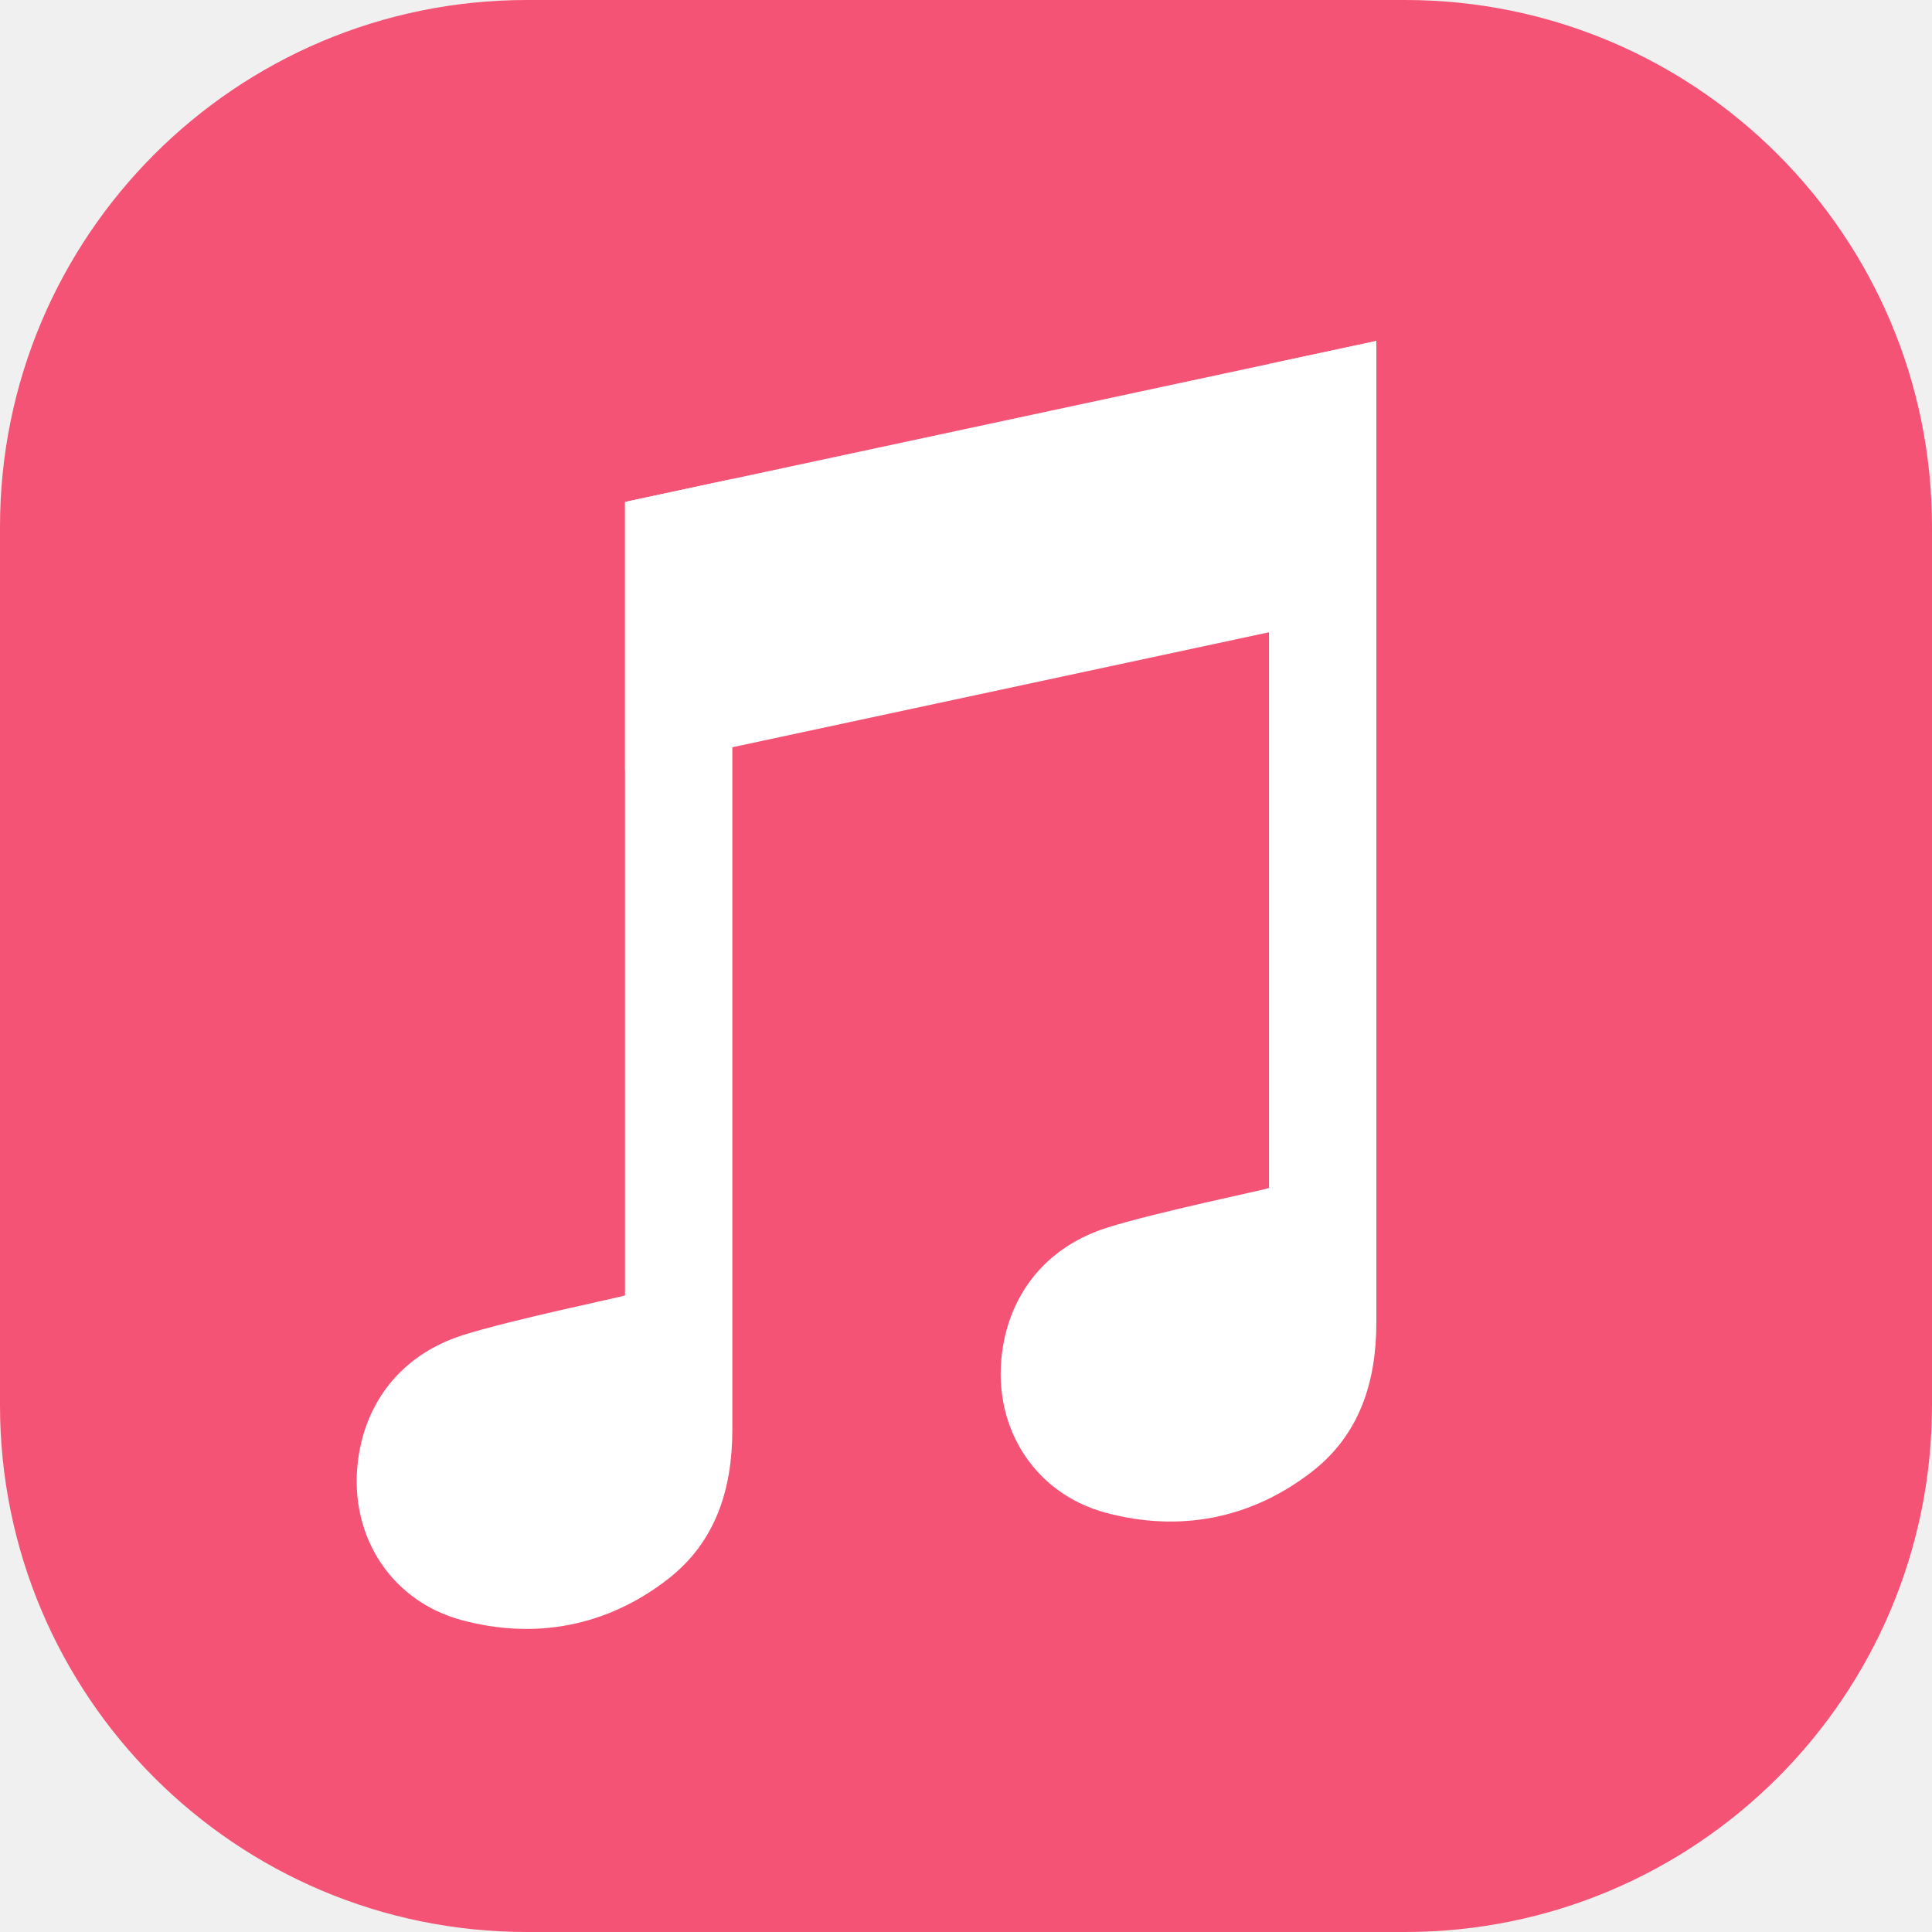
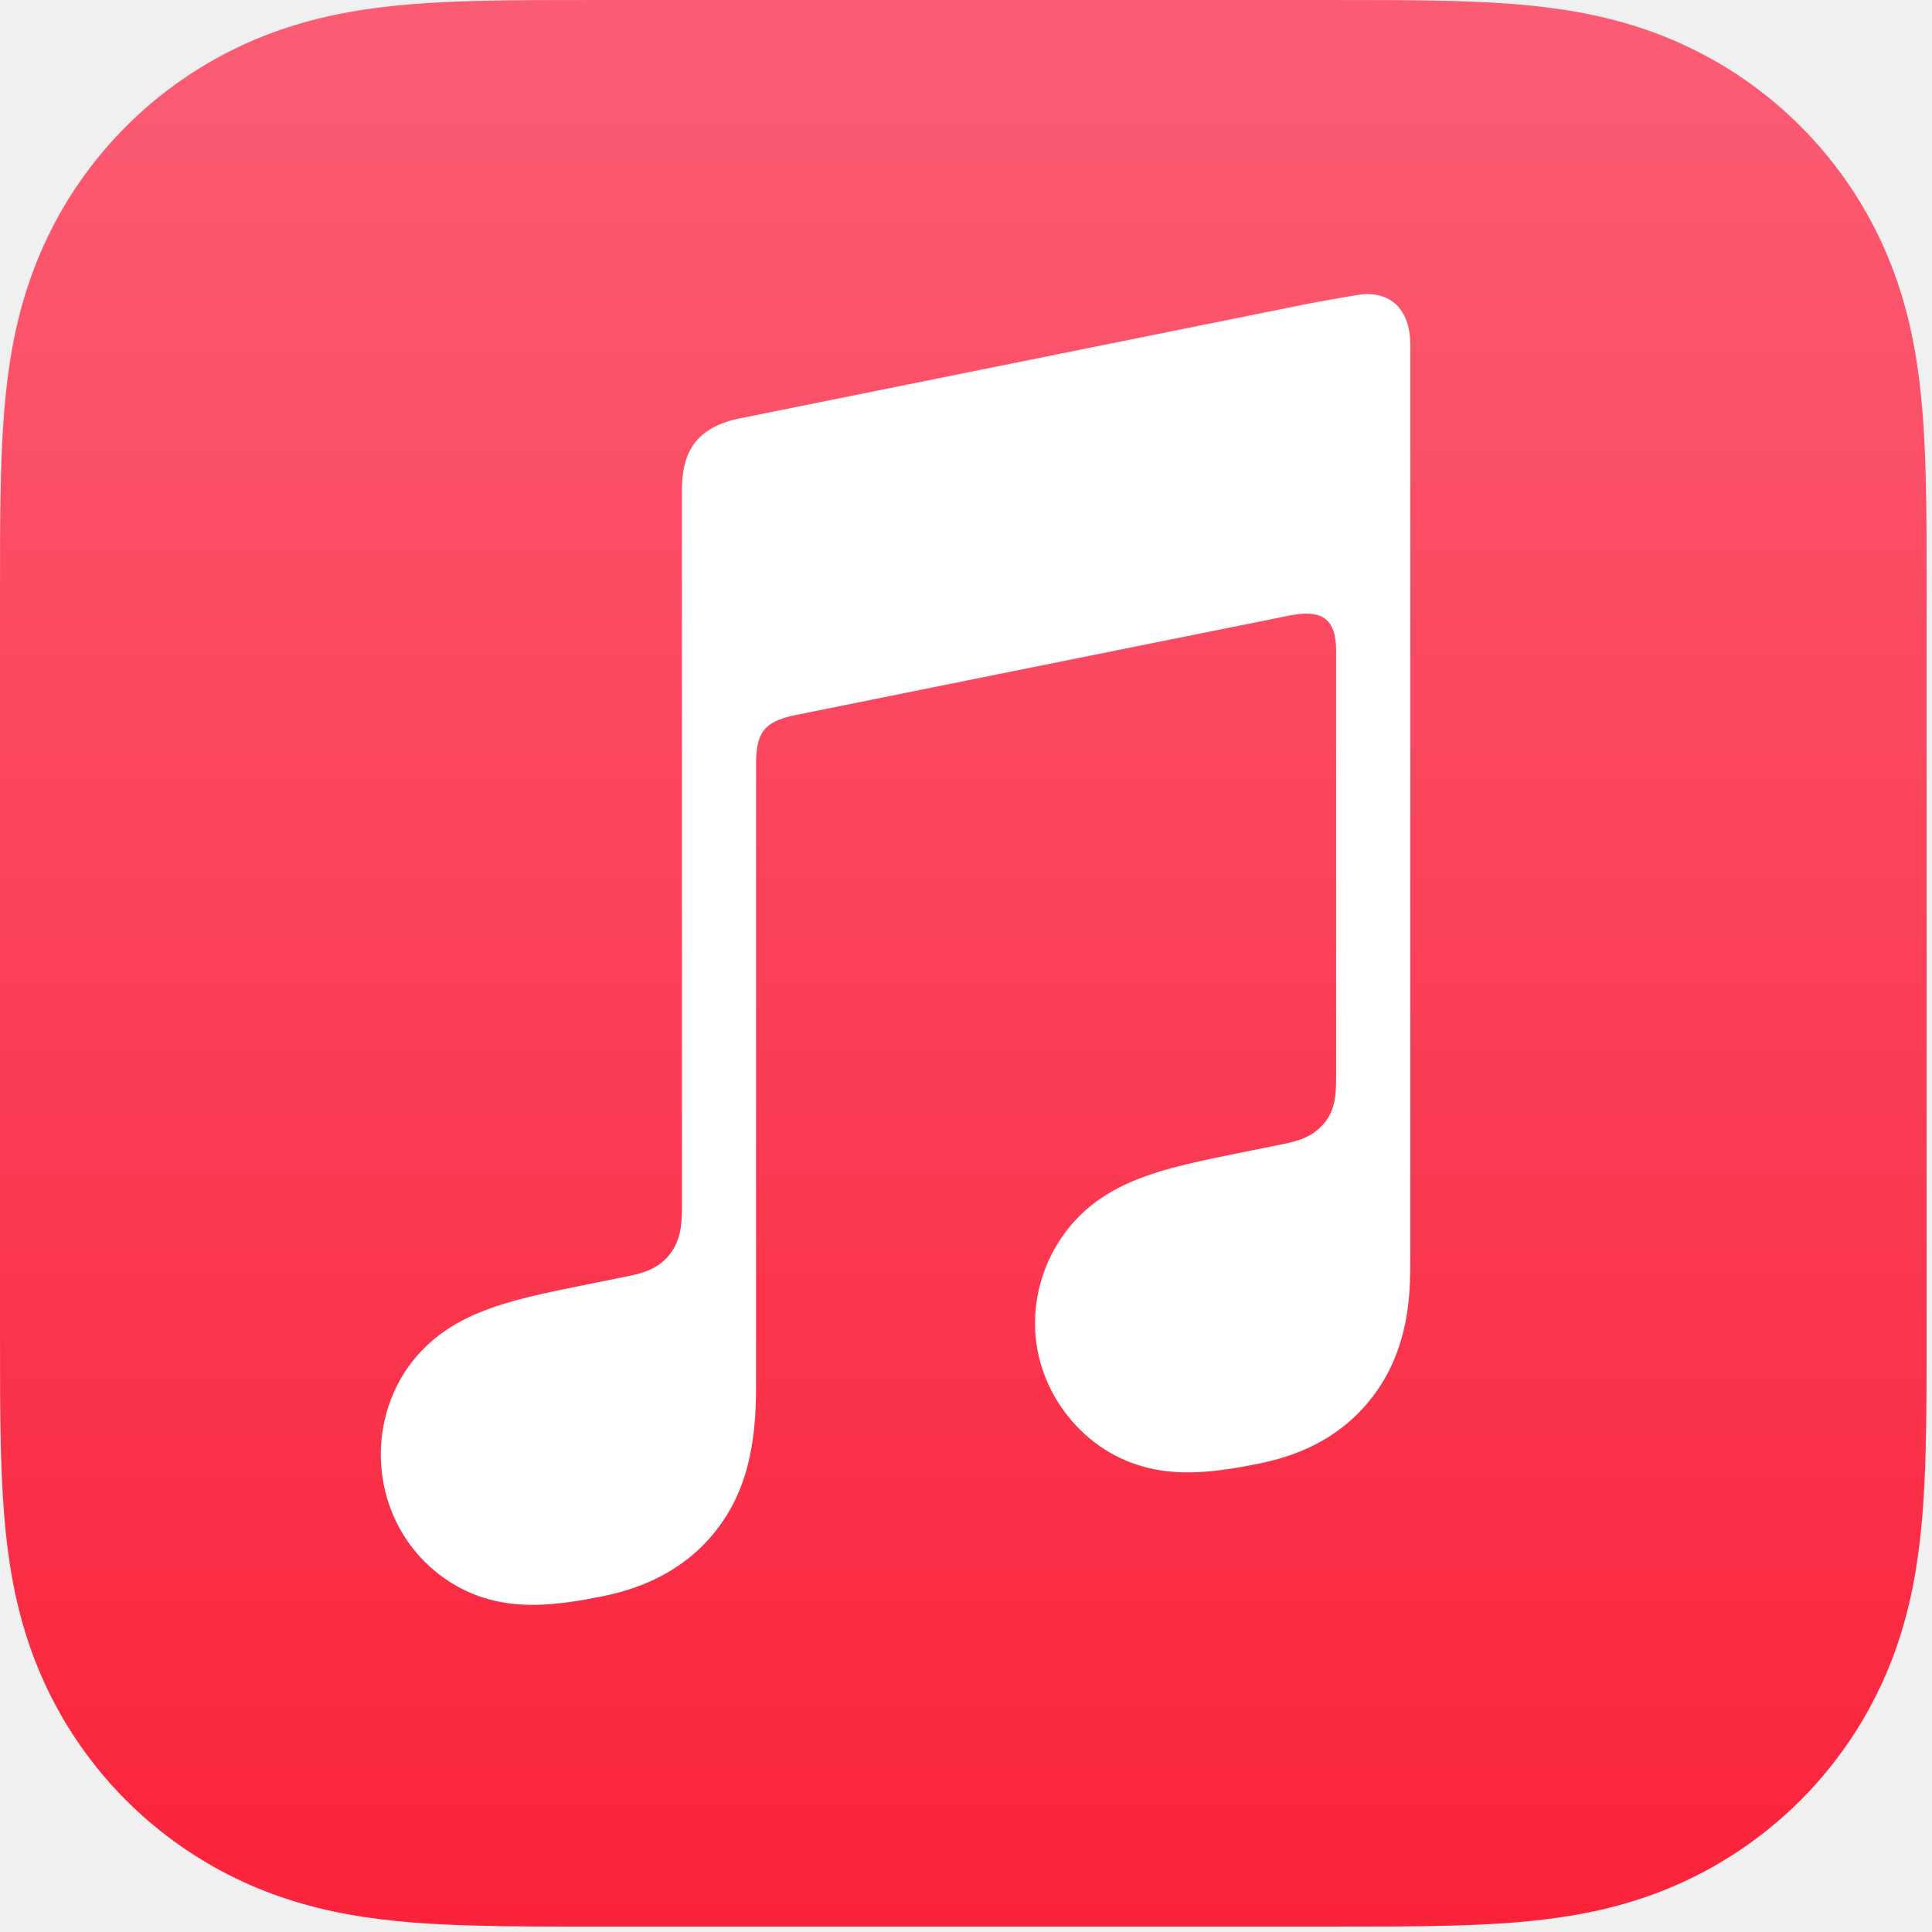
- <svg xmlns="http://www.w3.org/2000/svg" width="55" height="55" viewBox="0 0 55 55" fill="none">
-   <rect width="55" height="55" rx="15" fill="#F55376" />
-   <path d="M17.793 14.289V36.877C17.672 36.929 14.563 37.568 13.179 38.008C11.518 38.535 10.501 39.78 10.226 41.349C9.836 43.577 11.06 45.566 13.156 46.125C15.242 46.681 17.278 46.302 19.015 44.953C20.379 43.895 20.848 42.381 20.848 40.703V21.273L36.126 17.999V33.82C36.005 33.872 32.896 34.511 31.512 34.951C29.852 35.478 28.834 36.723 28.559 38.292C28.169 40.52 29.393 42.509 31.489 43.068C33.575 43.624 35.611 43.245 37.348 41.896C38.713 40.839 39.182 39.325 39.182 37.648V9.706L17.793 14.289Z" fill="white" />
-   <path d="M20.85 13.633L17.794 14.289V21.928L20.85 21.272V13.633Z" fill="white" />
-   <path d="M36.127 10.361V18L39.182 17.345V9.706L36.127 10.361Z" fill="white" />
+ <svg xmlns="http://www.w3.org/2000/svg" version="1.1" id="Artwork" x="0px" y="0px" width="361px" height="361px" viewBox="0 0 361 361" style="enable-background:new 0 0 361 361;" xml:space="preserve">
+   <style type="text/css">
+ 	.st0{fill-rule:evenodd;clip-rule:evenodd;fill:url(#SVGID_1_);}
+ 	.st1{fill-rule:evenodd;clip-rule:evenodd;fill:#FFFFFF;}
+ </style>
+   <g id="Layer_5">
+ </g>
+   <g>
+     <linearGradient id="SVGID_1_" gradientUnits="userSpaceOnUse" x1="180" y1="358.605" x2="180" y2="7.759">
+       <stop offset="0" style="stop-color:#FA233B" />
+       <stop offset="1" style="stop-color:#FB5C74" />
+     </linearGradient>
+     <path class="st0" d="M360,112.61c0-4.3,0-8.6-0.02-12.9c-0.02-3.62-0.06-7.24-0.16-10.86c-0.21-7.89-0.68-15.84-2.08-23.64   c-1.42-7.92-3.75-15.29-7.41-22.49c-3.6-7.07-8.3-13.53-13.91-19.14c-5.61-5.61-12.08-10.31-19.15-13.91   c-7.19-3.66-14.56-5.98-22.47-7.41c-7.8-1.4-15.76-1.87-23.65-2.08c-3.62-0.1-7.24-0.14-10.86-0.16C255.99,0,251.69,0,247.39,0   H112.61c-4.3,0-8.6,0-12.9,0.02c-3.62,0.02-7.24,0.06-10.86,0.16C80.96,0.4,73,0.86,65.2,2.27c-7.92,1.42-15.28,3.75-22.47,7.41   c-7.07,3.6-13.54,8.3-19.15,13.91c-5.61,5.61-10.31,12.07-13.91,19.14c-3.66,7.2-5.99,14.57-7.41,22.49   c-1.4,7.8-1.87,15.76-2.08,23.64c-0.1,3.62-0.14,7.24-0.16,10.86C0,104.01,0,108.31,0,112.61v134.77c0,4.3,0,8.6,0.02,12.9   c0.02,3.62,0.06,7.24,0.16,10.86c0.21,7.89,0.68,15.84,2.08,23.64c1.42,7.92,3.75,15.29,7.41,22.49c3.6,7.07,8.3,13.53,13.91,19.14   c5.61,5.61,12.08,10.31,19.15,13.91c7.19,3.66,14.56,5.98,22.47,7.41c7.8,1.4,15.76,1.87,23.65,2.08c3.62,0.1,7.24,0.14,10.86,0.16   c4.3,0.03,8.6,0.02,12.9,0.02h134.77c4.3,0,8.6,0,12.9-0.02c3.62-0.02,7.24-0.06,10.86-0.16c7.89-0.21,15.85-0.68,23.65-2.08   c7.92-1.42,15.28-3.75,22.47-7.41c7.07-3.6,13.54-8.3,19.15-13.91c5.61-5.61,10.31-12.07,13.91-19.14   c3.66-7.2,5.99-14.57,7.41-22.49c1.4-7.8,1.87-15.76,2.08-23.64c0.1-3.62,0.14-7.24,0.16-10.86c0.03-4.3,0.02-8.6,0.02-12.9V112.61   z" />
+   </g>
+   <g id="Glyph_2_">
+     <g>
+       <path class="st1" d="M254.5,55c-0.87,0.08-8.6,1.45-9.53,1.64l-107,21.59l-0.04,0.01c-2.79,0.59-4.98,1.58-6.67,3    c-2.04,1.71-3.17,4.13-3.6,6.95c-0.09,0.6-0.24,1.82-0.24,3.62c0,0,0,109.32,0,133.92c0,3.13-0.25,6.17-2.37,8.76    c-2.12,2.59-4.74,3.37-7.81,3.99c-2.33,0.47-4.66,0.94-6.99,1.41c-8.84,1.78-14.59,2.99-19.8,5.01    c-4.98,1.93-8.71,4.39-11.68,7.51c-5.89,6.17-8.28,14.54-7.46,22.38c0.7,6.69,3.71,13.09,8.88,17.82    c3.49,3.2,7.85,5.63,12.99,6.66c5.33,1.07,11.01,0.7,19.31-0.98c4.42-0.89,8.56-2.28,12.5-4.61c3.9-2.3,7.24-5.37,9.85-9.11    c2.62-3.75,4.31-7.92,5.24-12.35c0.96-4.57,1.19-8.7,1.19-13.26l0-116.15c0-6.22,1.76-7.86,6.78-9.08c0,0,88.94-17.94,93.09-18.75    c5.79-1.11,8.52,0.54,8.52,6.61l0,79.29c0,3.14-0.03,6.32-2.17,8.92c-2.12,2.59-4.74,3.37-7.81,3.99    c-2.33,0.47-4.66,0.94-6.99,1.41c-8.84,1.78-14.59,2.99-19.8,5.01c-4.98,1.93-8.71,4.39-11.68,7.51    c-5.89,6.17-8.49,14.54-7.67,22.38c0.7,6.69,3.92,13.09,9.09,17.82c3.49,3.2,7.85,5.56,12.99,6.6c5.33,1.07,11.01,0.69,19.31-0.98    c4.42-0.89,8.56-2.22,12.5-4.55c3.9-2.3,7.24-5.37,9.85-9.11c2.62-3.75,4.31-7.92,5.24-12.35c0.96-4.57,1-8.7,1-13.26V64.46    C263.54,58.3,260.29,54.5,254.5,55z" />
+     </g>
+   </g>
+   <g>
+ </g>
+   <g>
+ </g>
+   <g>
+ </g>
+   <g>
+ </g>
+   <g>
+ </g>
+   <g>
+ </g>
</svg>
